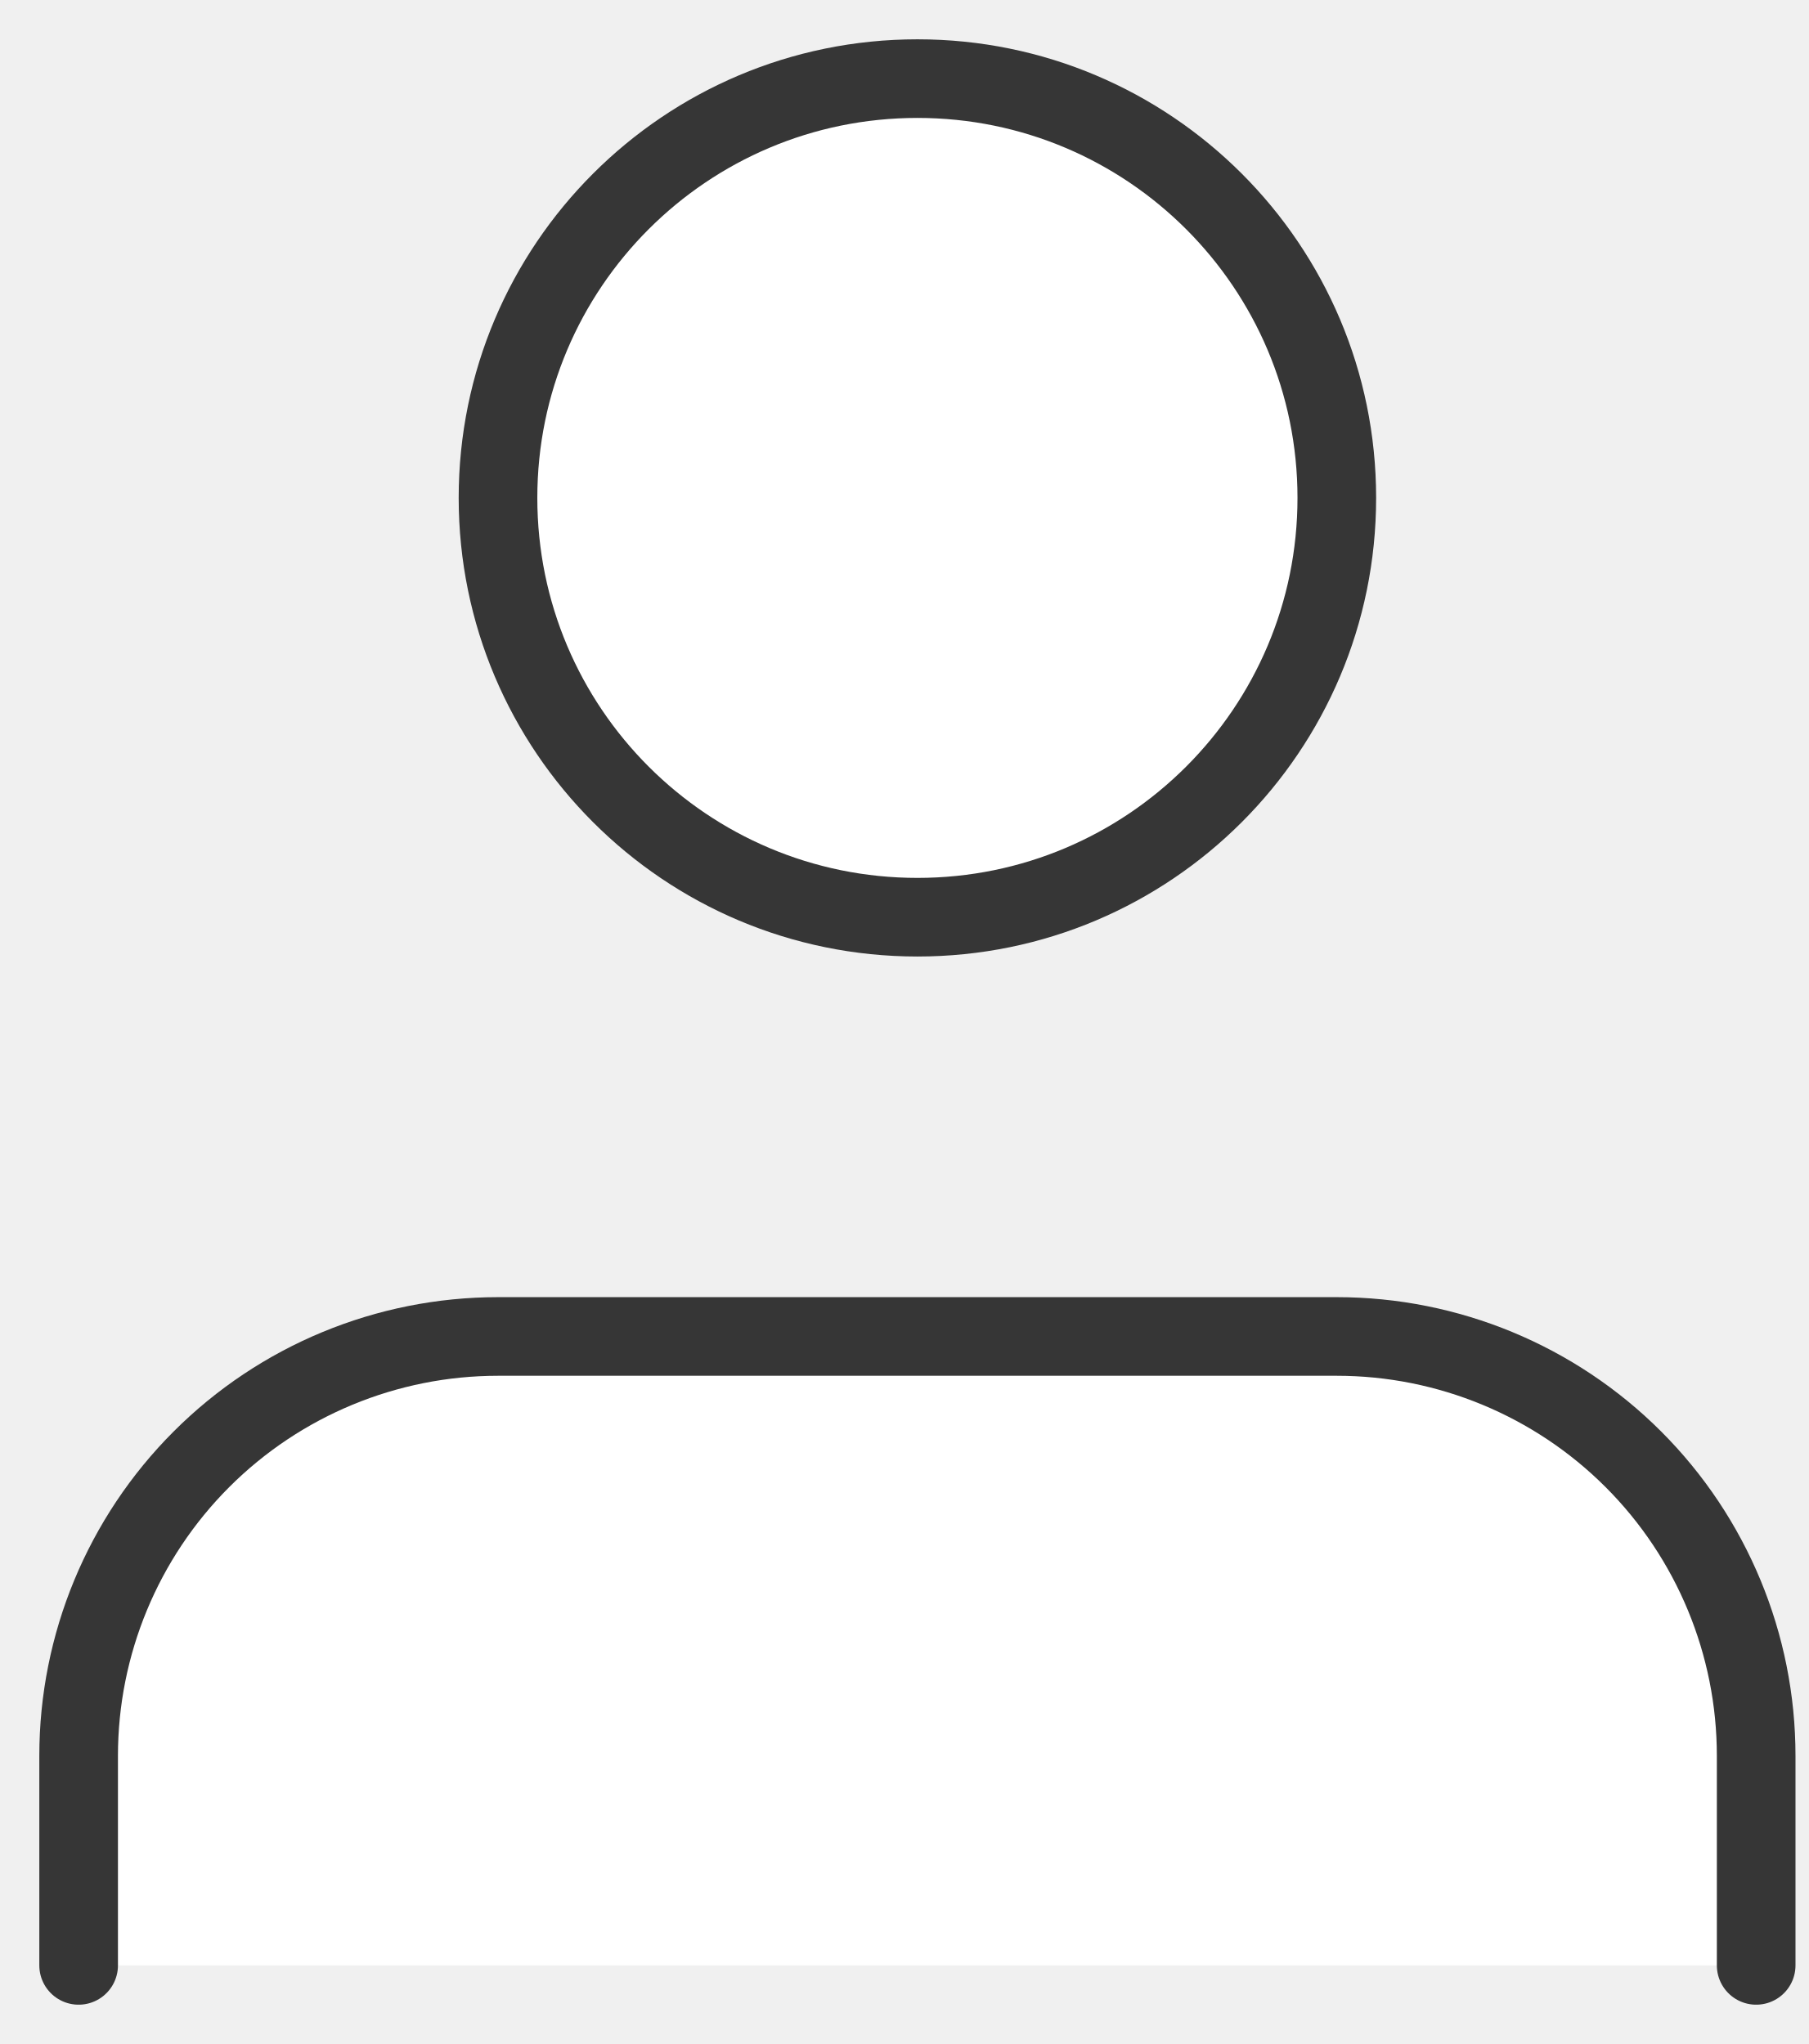
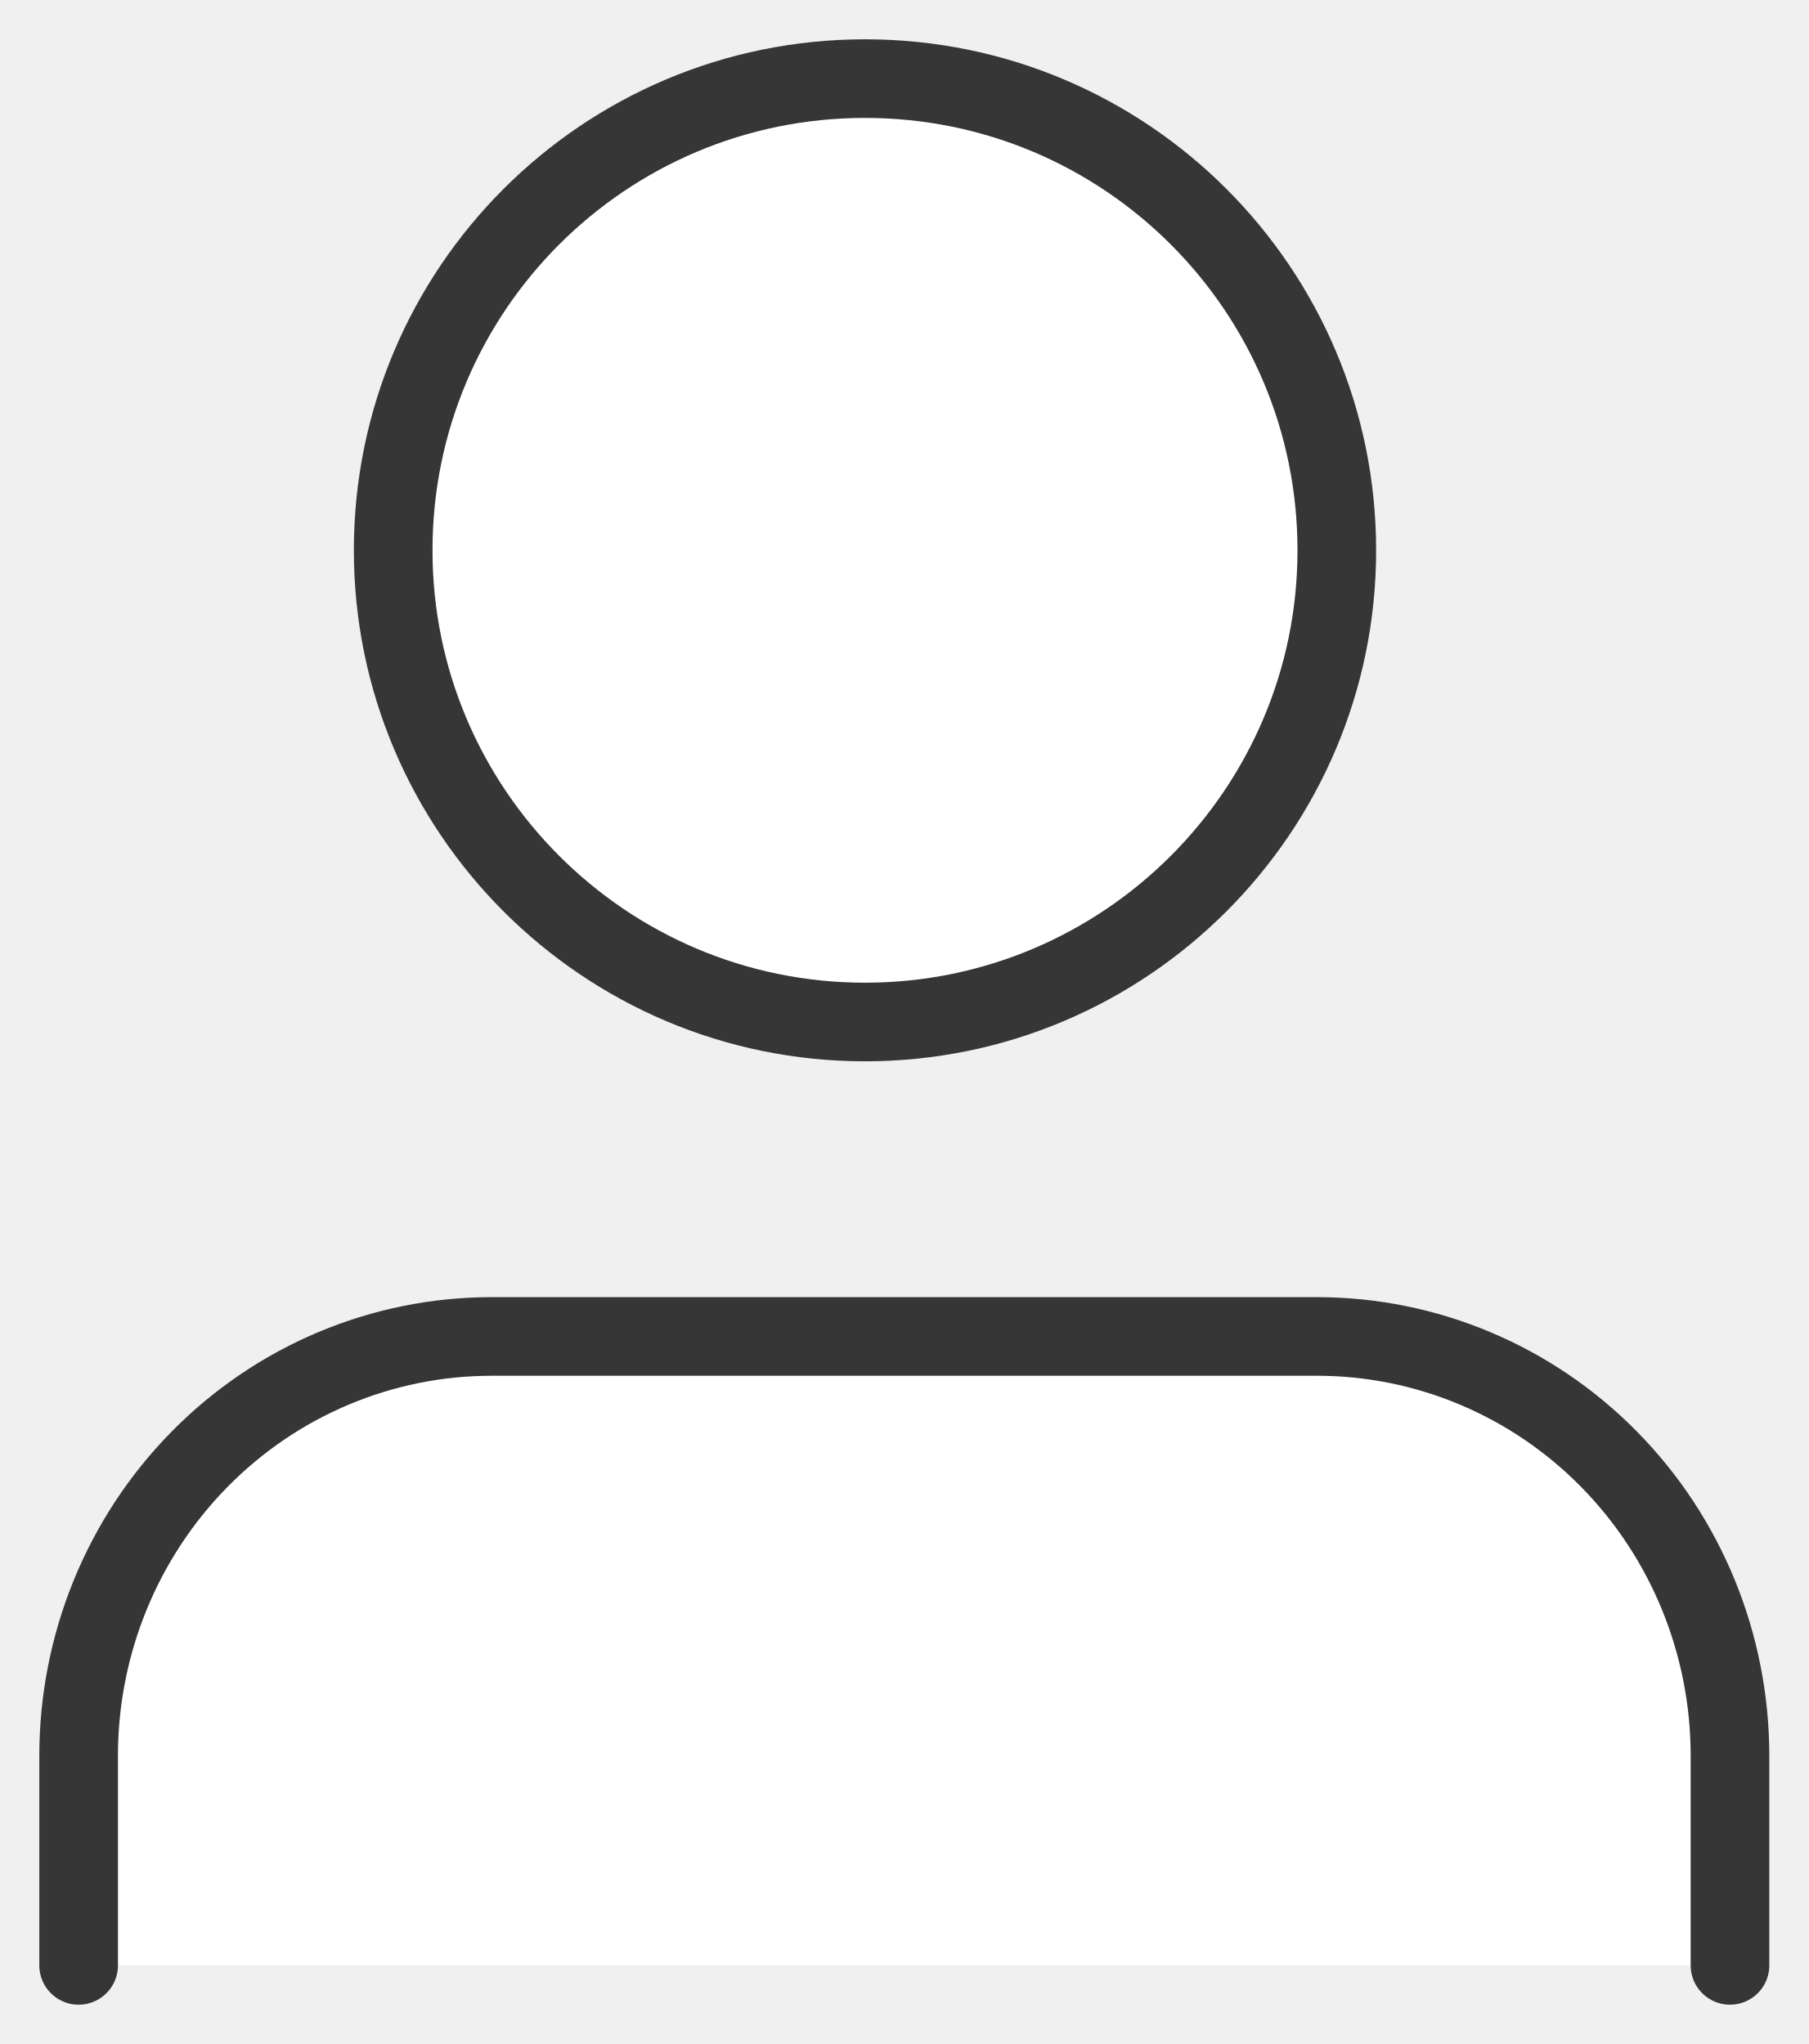
<svg xmlns="http://www.w3.org/2000/svg" width="23" height="26" viewBox="0 0 23 26" fill="none">
-   <path d="M22.333 25V22.333C22.333 20.919 21.771 19.562 20.771 18.562C19.771 17.562 18.415 17 17 17H6.333C4.919 17 3.562 17.562 2.562 18.562C1.562 19.562 1 20.919 1 22.333V25" fill="white" />
-   <path d="M22.333 25V22.333C22.333 20.919 21.771 19.562 20.771 18.562C19.771 17.562 18.415 17 17 17H6.333C4.919 17 3.562 17.562 2.562 18.562C1.562 19.562 1 20.919 1 22.333V25" stroke="#363636" stroke-linecap="round" stroke-linejoin="round" />
-   <path d="M11.667 11.667C14.612 11.667 17 9.279 17 6.333C17 3.388 14.612 1 11.667 1C8.721 1 6.333 3.388 6.333 6.333C6.333 9.279 8.721 11.667 11.667 11.667Z" fill="white" stroke="#363636" stroke-linecap="round" stroke-linejoin="round" />
+   <path d="M11 13C14.31 13 17 10.31 17 7C17 3.69 14.32 1 11 1C7.68 1 5 3.69 5 7C5 10.31 7.69 13 11 13Z" fill="white" stroke="#363636" stroke-linecap="round" stroke-linejoin="round" />
+   <path d="M22 25V22.333C22 20.919 21.447 19.562 20.462 18.562C19.478 17.562 18.142 17 16.75 17H6.25C4.858 17 3.522 17.562 2.538 18.562C1.553 19.562 1 20.919 1 22.333V25" fill="white" />
+   <path d="M22 25V22.333C22 20.919 21.447 19.562 20.462 18.562C19.478 17.562 18.142 17 16.75 17H6.25C4.858 17 3.522 17.562 2.538 18.562C1.553 19.562 1 20.919 1 22.333V25" stroke="#363636" stroke-linecap="round" stroke-linejoin="round" />
</svg>
